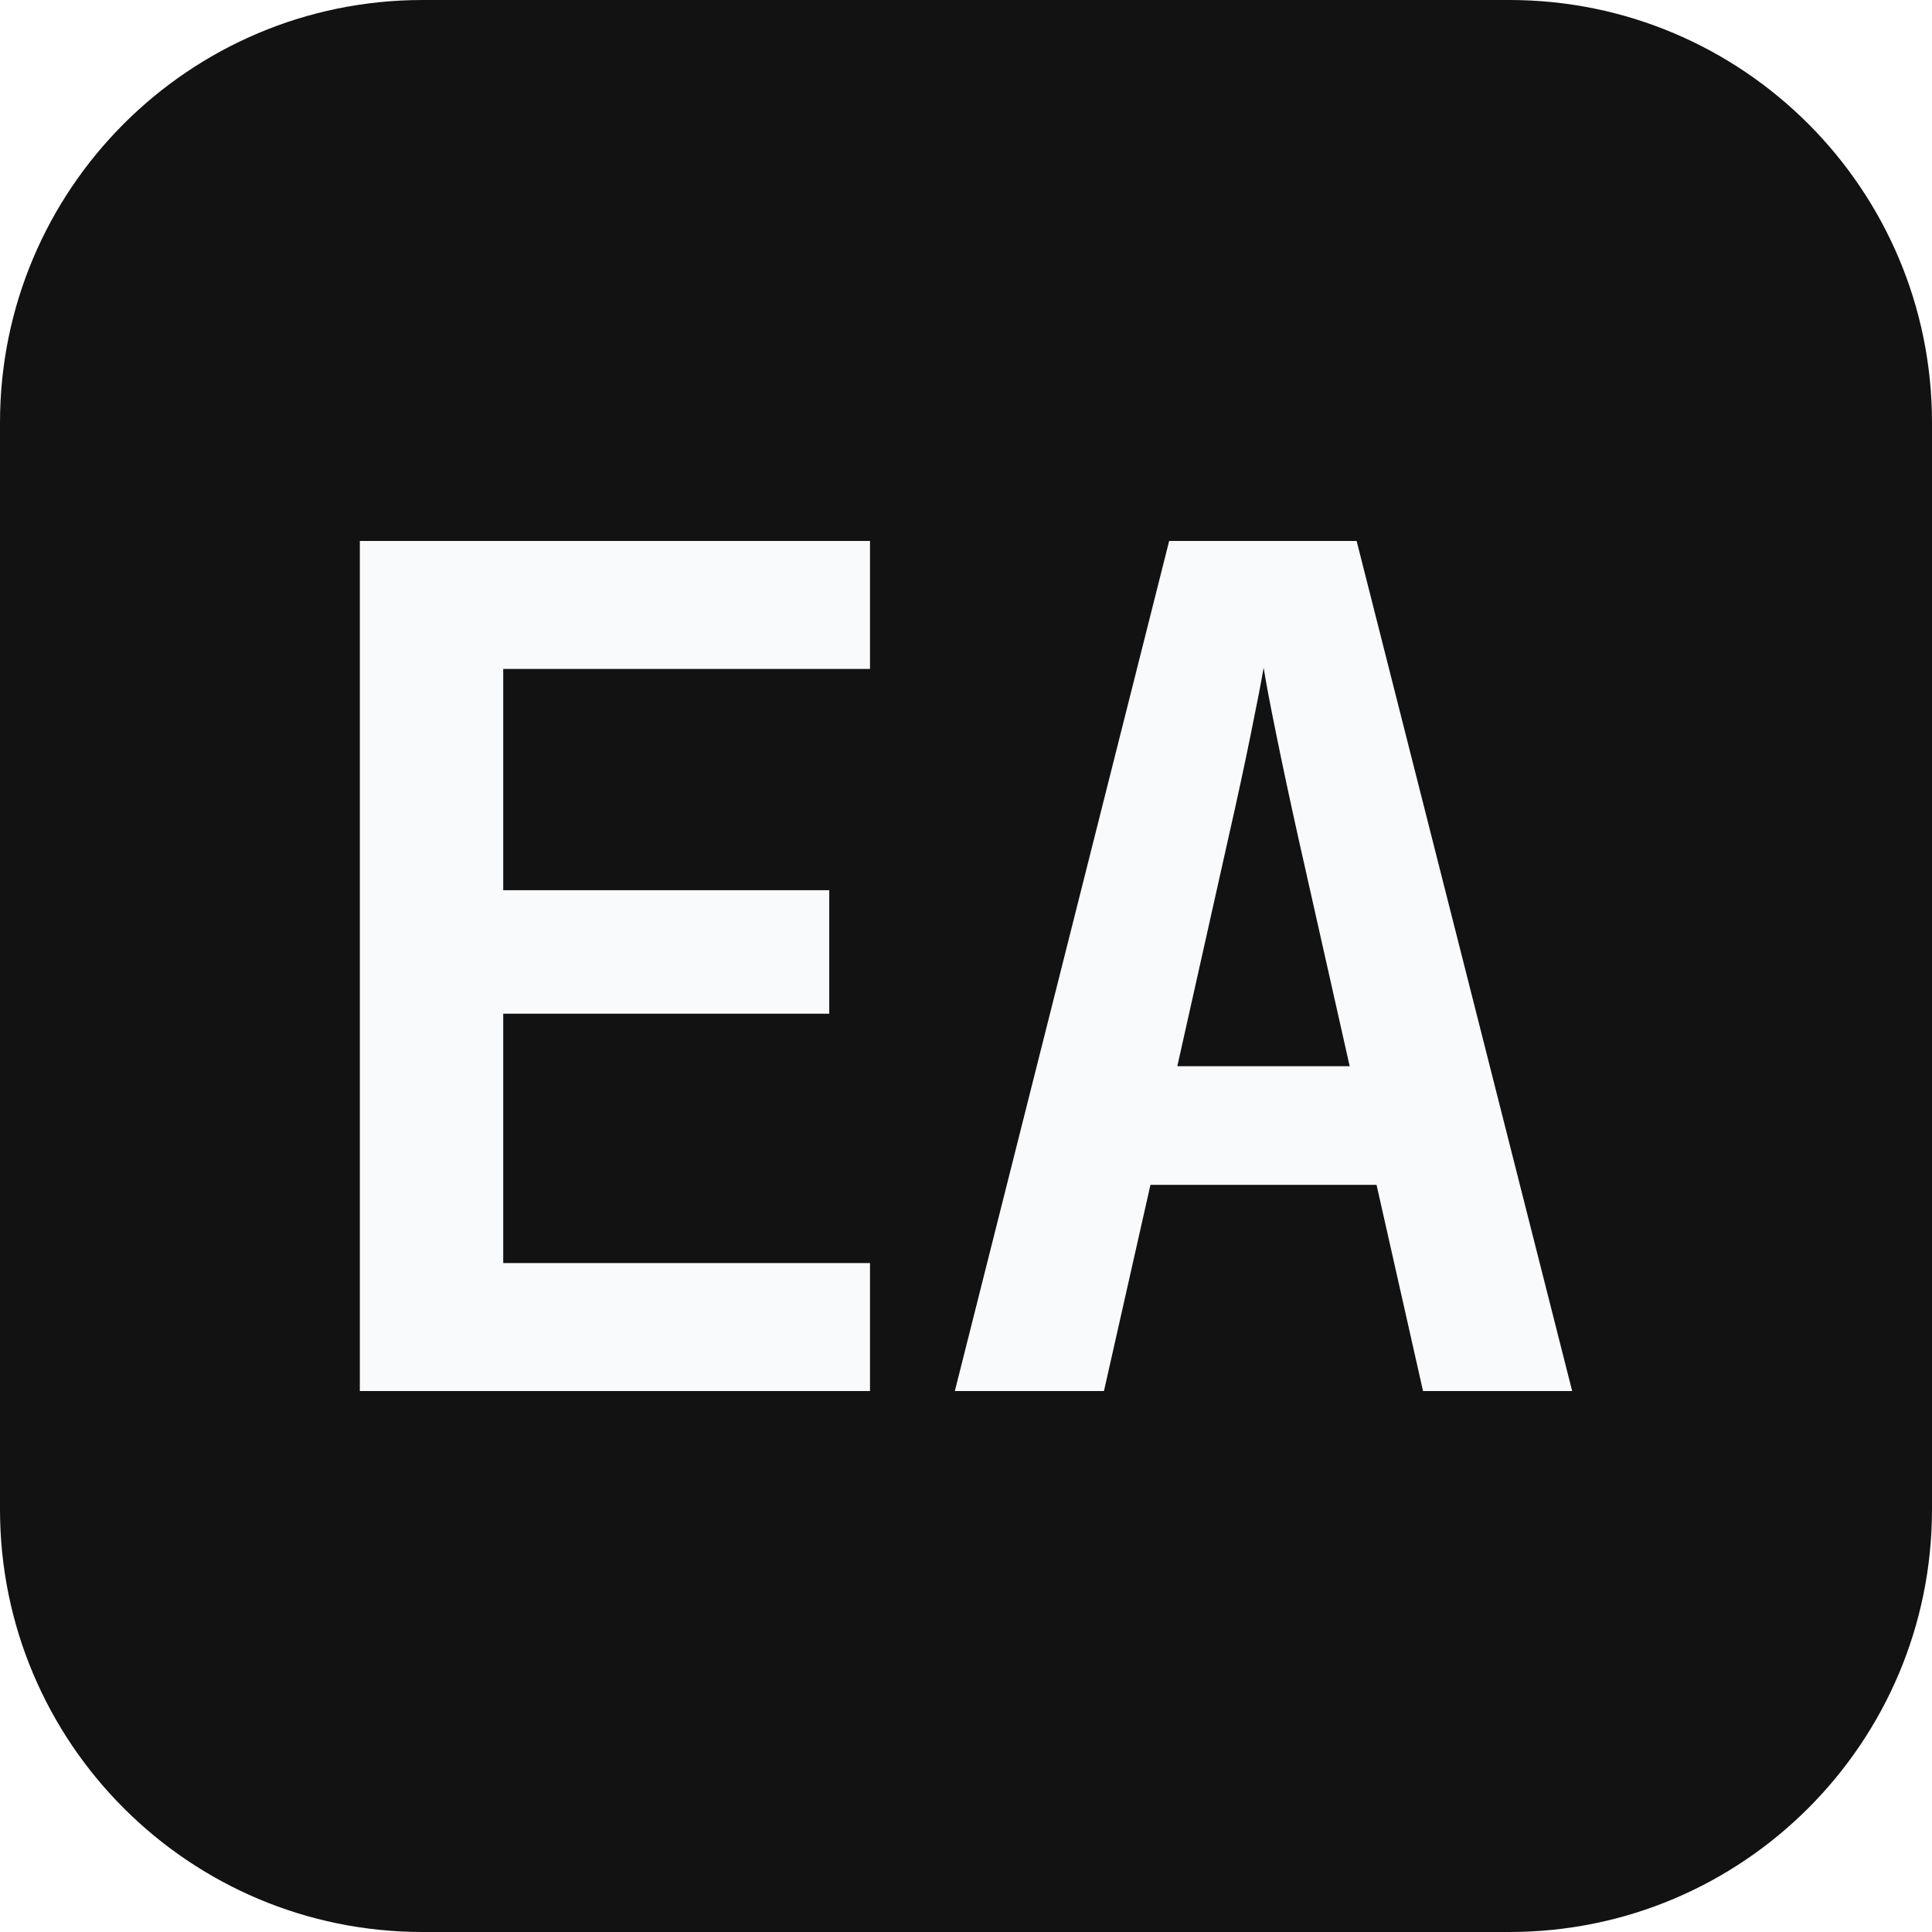
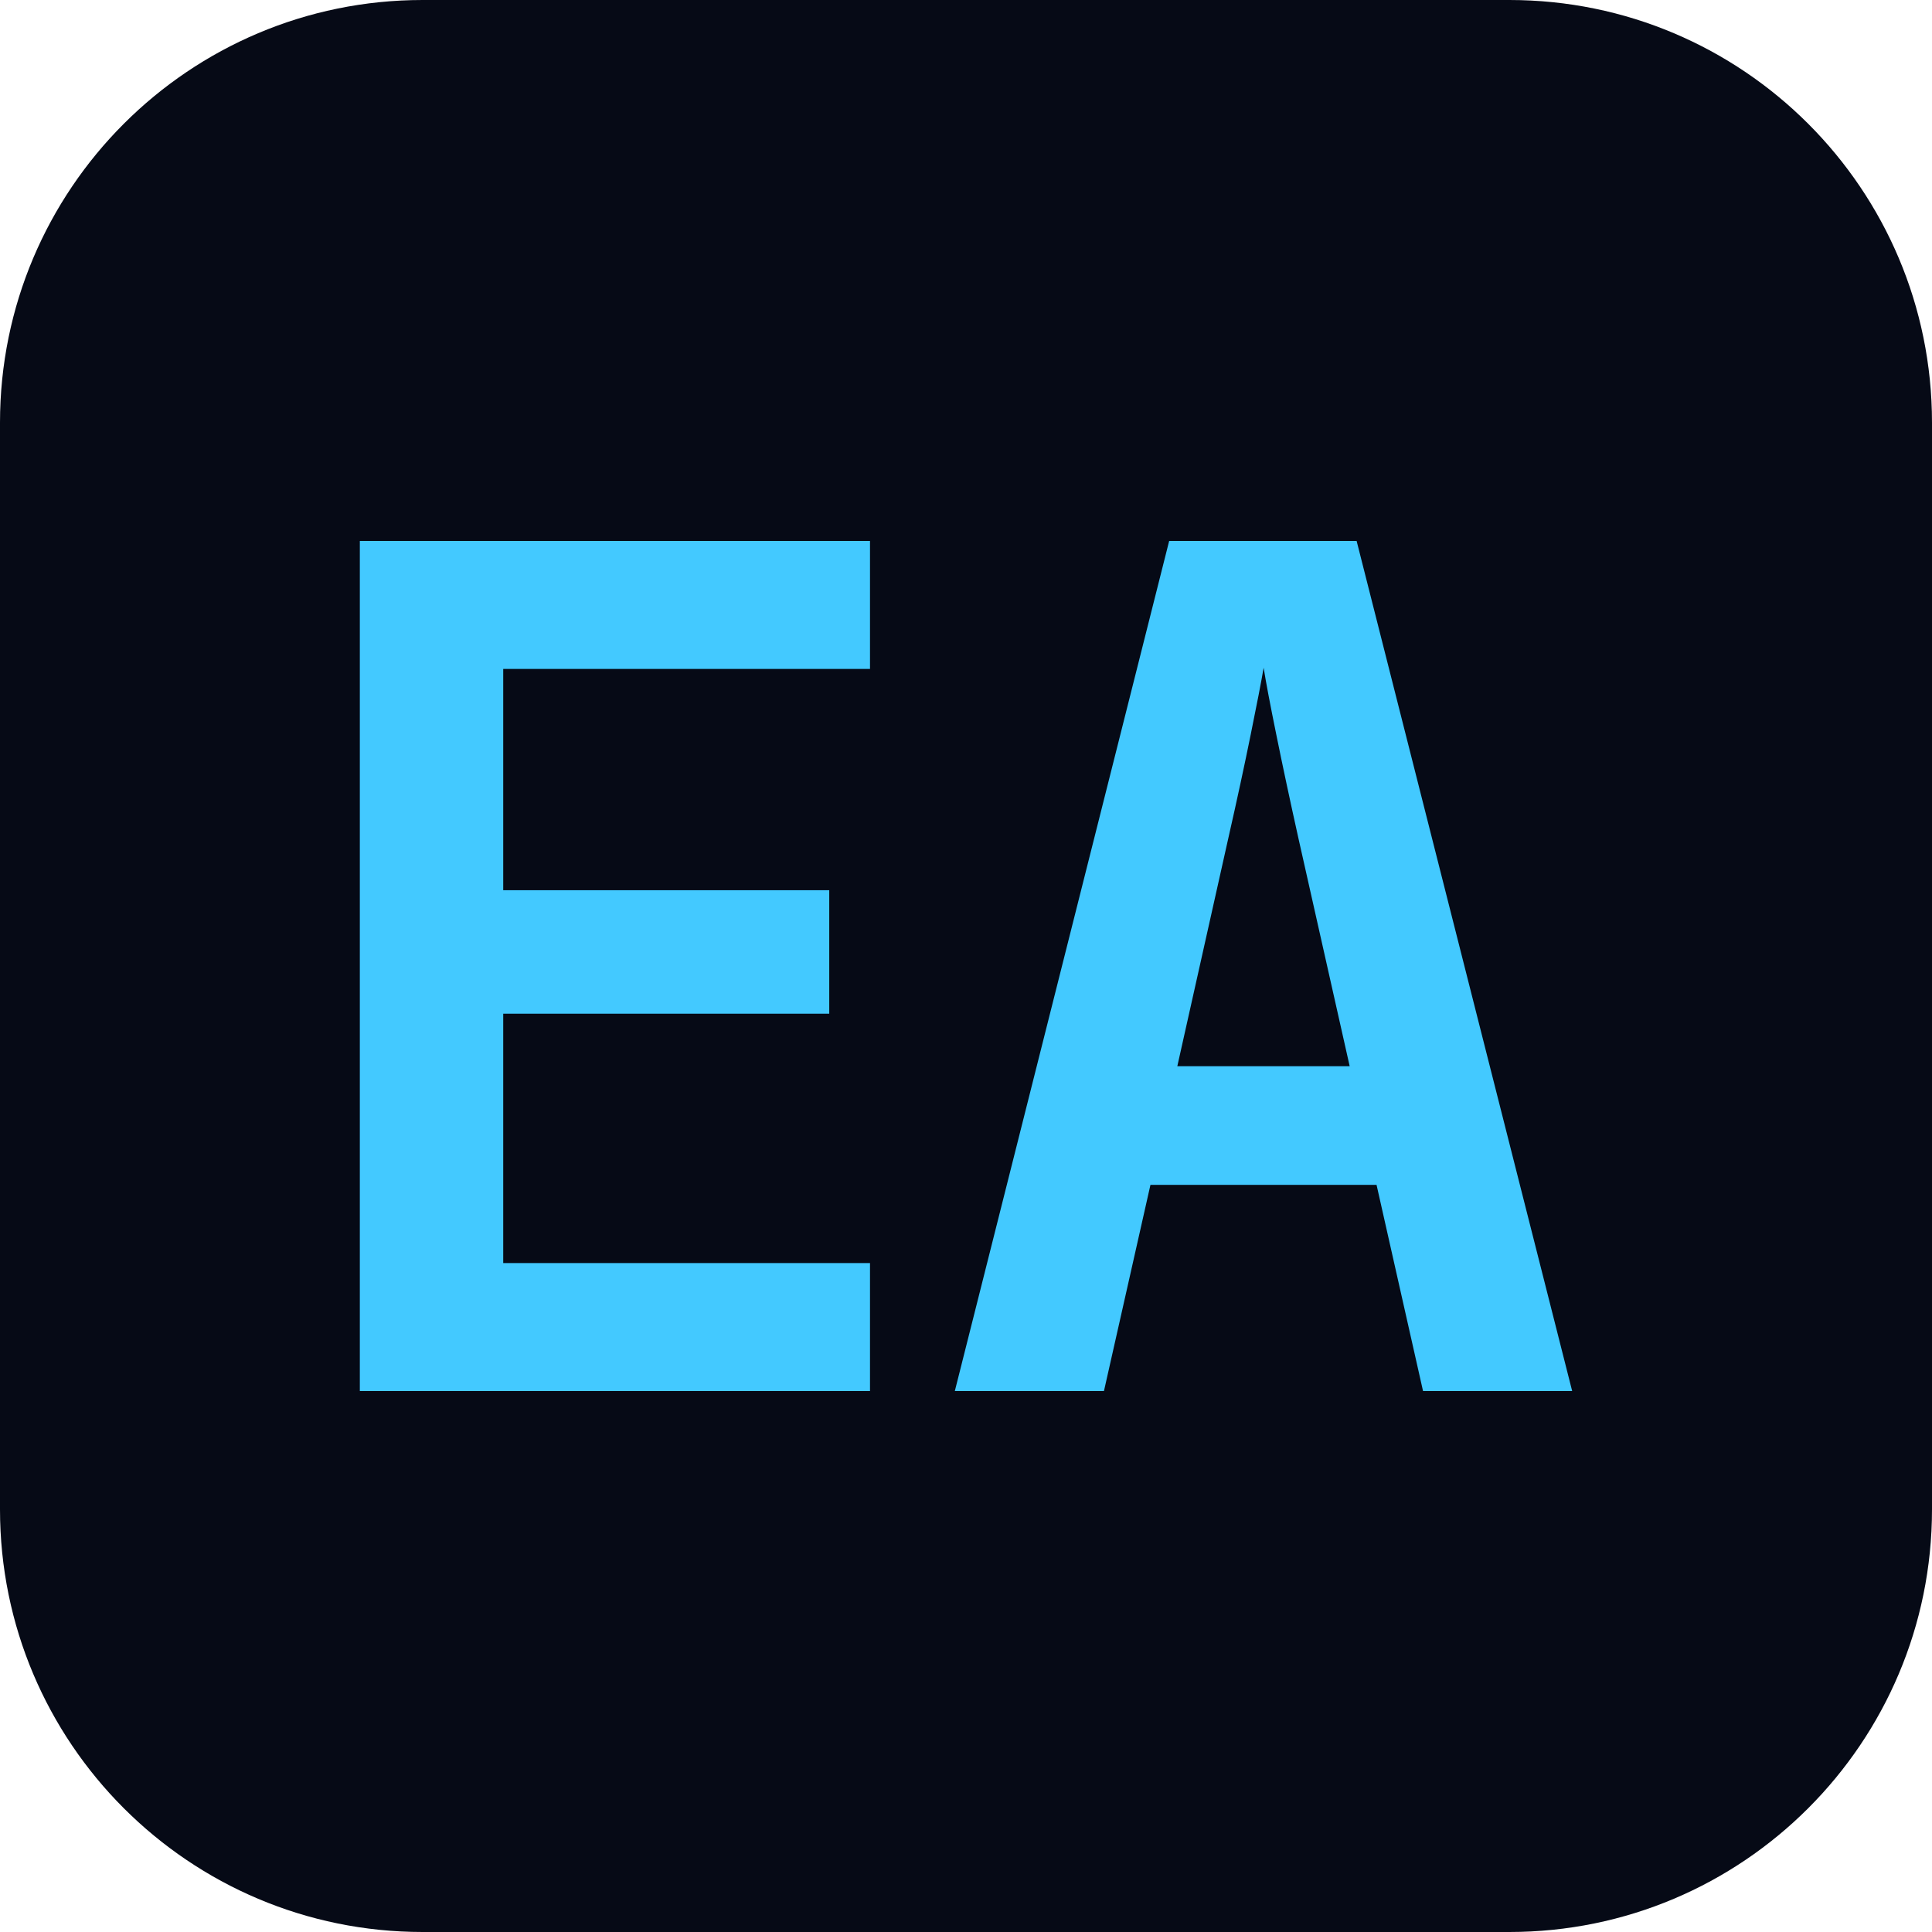
<svg xmlns="http://www.w3.org/2000/svg" viewBox="0 0 64 64">
-   <rect width="64" height="64" rx="14" fill="#121212" />
-   <path fill="#f9fafb" d="M11.92 46.08V17.92H28.82V22.16H16.67V29.49H27.47V33.58H16.67V41.84H28.82V46.08ZM31.63 46.08 38.73 17.92H44.94L52.08 46.08H47.14L45.6 39.25H38.11L36.57 46.08ZM39 35.32H44.71L43.01 27.76Q42.59 25.87 42.28 24.34Q41.97 22.82 41.86 22.12Q41.74 22.82 41.43 24.34Q41.12 25.87 40.7 27.72Z" />
+   <rect width="64" height="64" rx="14" fill="#060a16" />
+   <path fill="#43c9ff" d="M11.92 46.08V17.92H28.82V22.16H16.67V29.49H27.47V33.58H16.67V41.84H28.82V46.08ZM31.63 46.08 38.73 17.92H44.94L52.08 46.08H47.14L45.6 39.25H38.11L36.57 46.08ZM39 35.32H44.71L43.01 27.76Q42.59 25.87 42.28 24.34Q41.97 22.82 41.86 22.12Q41.74 22.82 41.43 24.34Q41.12 25.87 40.7 27.72Z" />
</svg>
